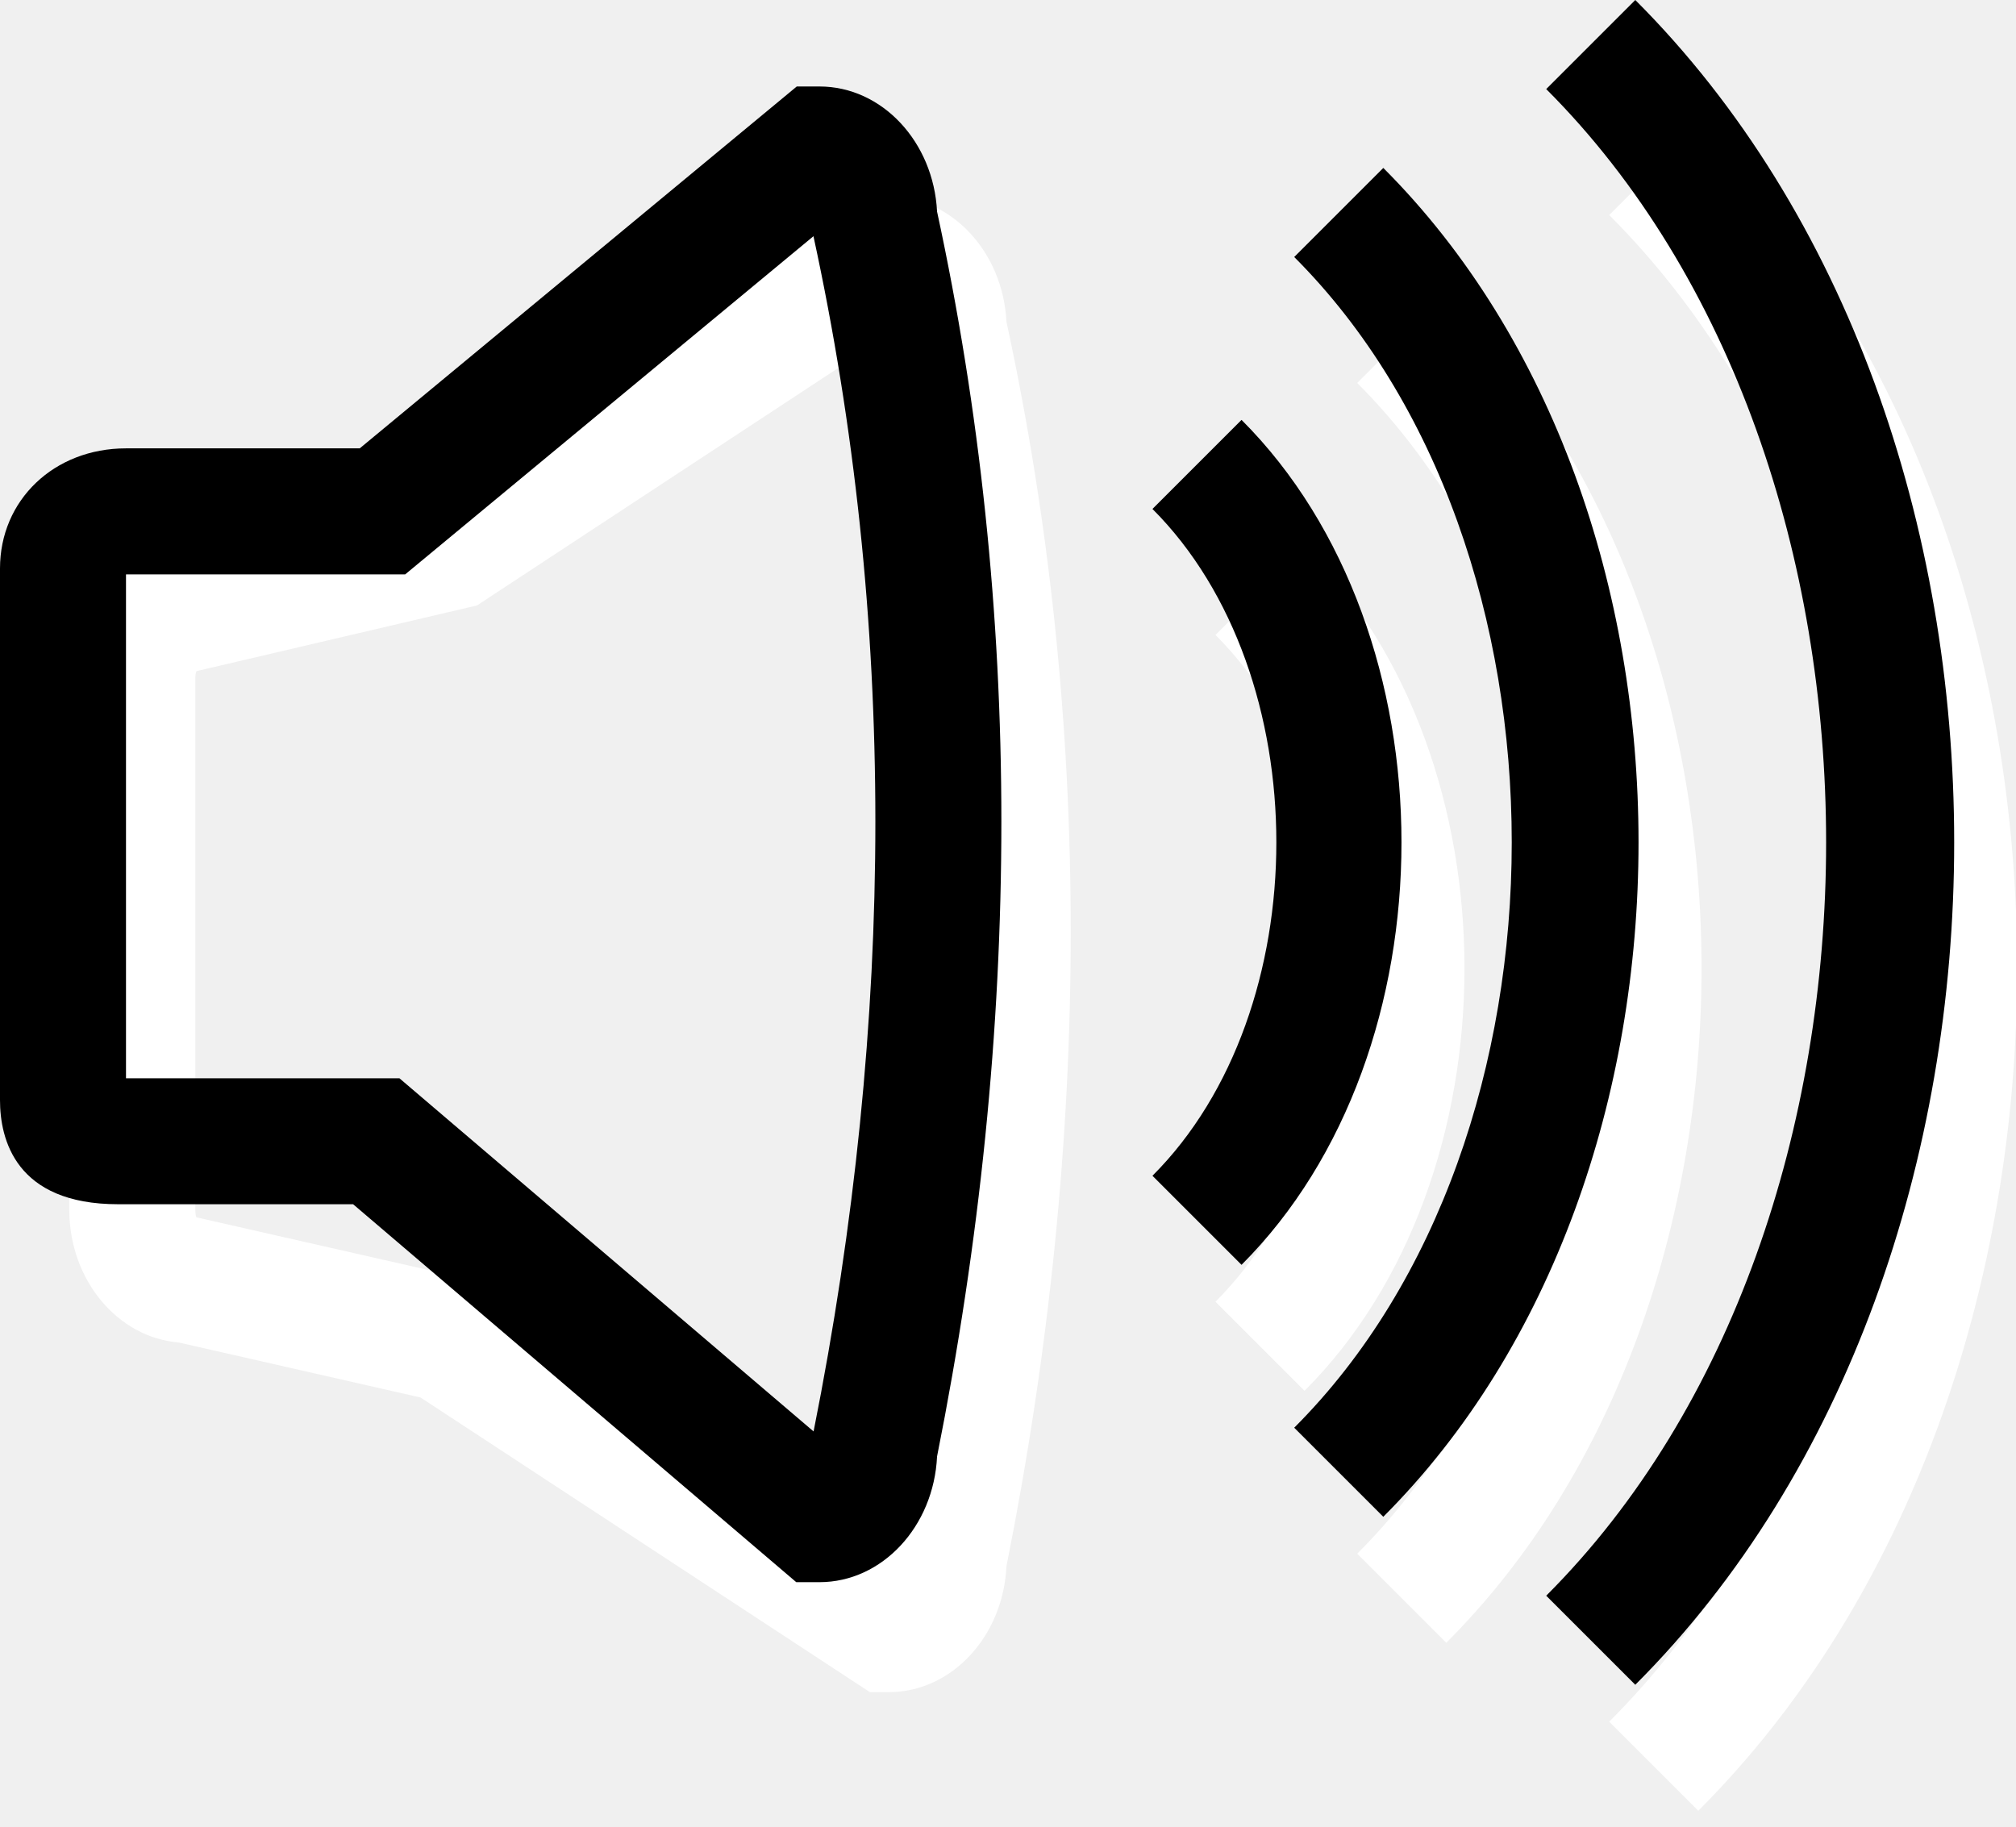
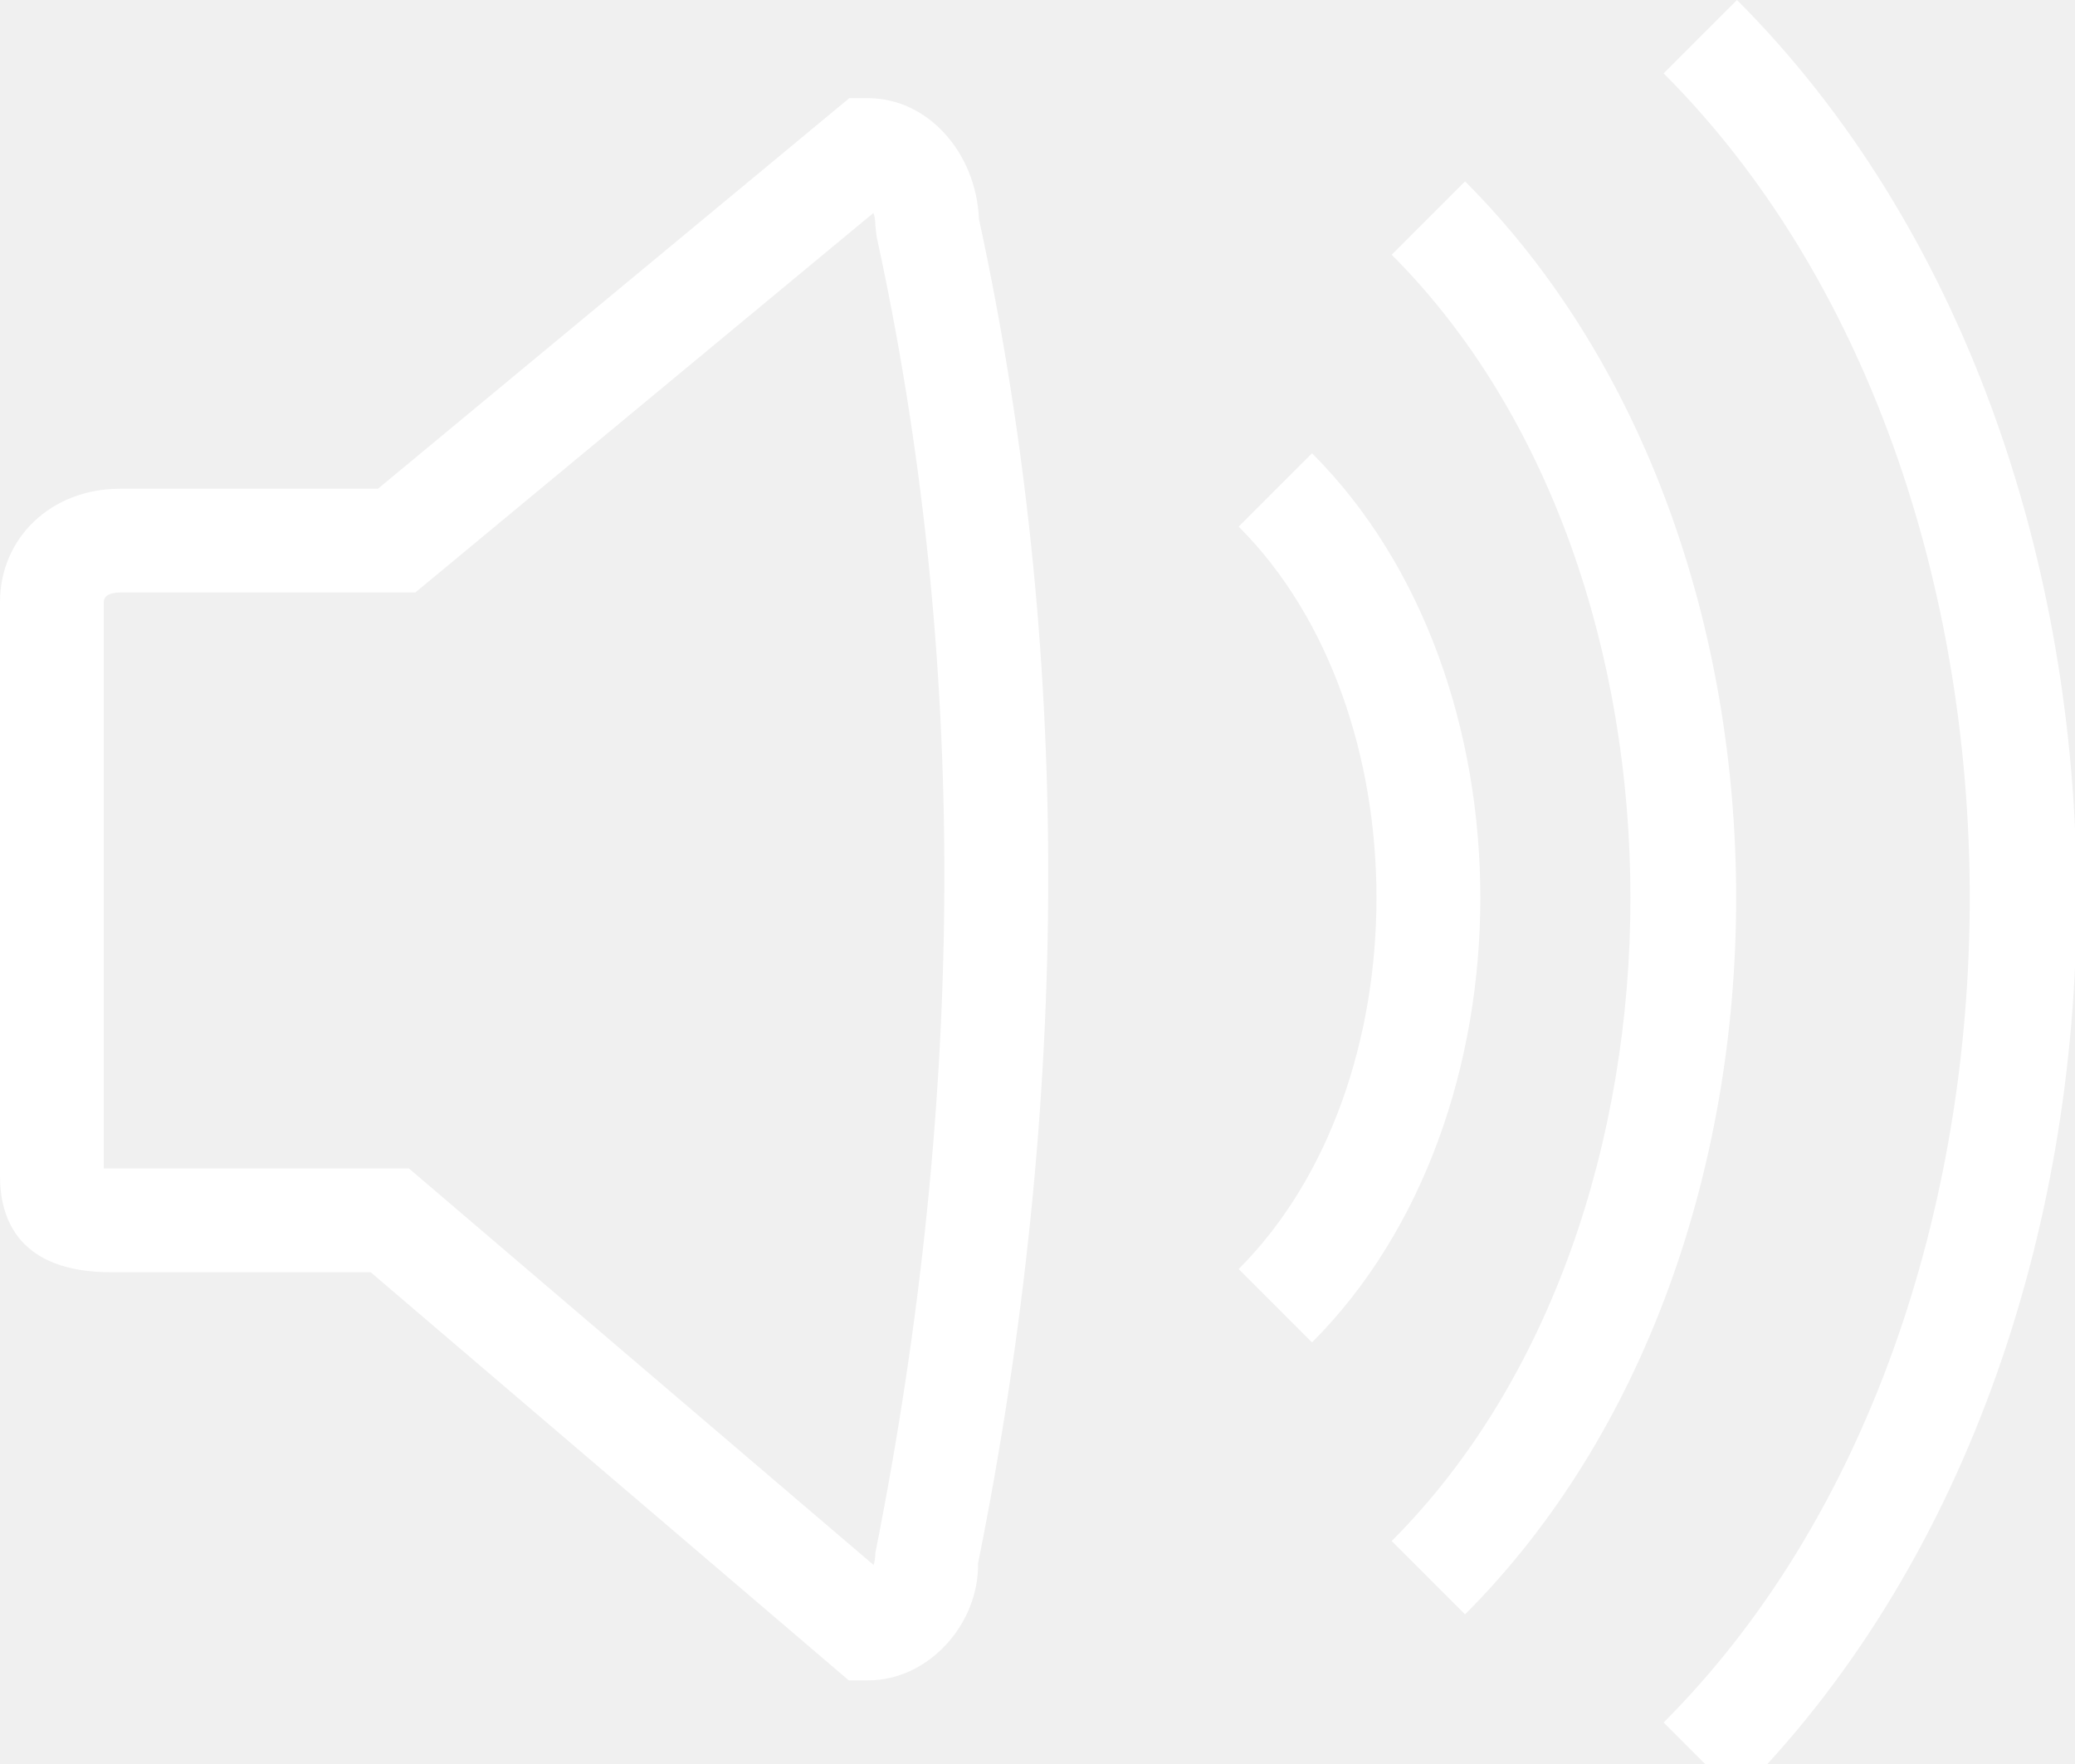
- <svg xmlns="http://www.w3.org/2000/svg" version="1.1" id="Layer_1" x="0px" y="0px" width="32px" height="29px" viewBox="0 0 32 29" enable-background="new 0 0 32 29" xml:space="preserve">
-   <g>
-     <path fill="#FFFFFF" d="M14.108,3.118h-0.299l-7.04,4.627L2.835,8.667C1.867,8.749,1.1,9.661,1.1,10.771v8.438   c0,1.111,0.768,2.025,1.738,2.104l3.837,0.873l7.133,4.678h0.299c0.998,0,1.816-0.885,1.868-1.996   c1.361-6.82,1.361-13.467,0-19.763C15.919,3.998,15.103,3.118,14.108,3.118z M13.998,24.557l-0.007,0.033l-6.52-4.275l-4.354-0.989   C3.107,19.297,3.1,19.258,3.1,19.209v-8.438c0-0.049,0.007-0.088,0.017-0.116l4.454-1.043l6.419-4.22l0.012,0.046   C15.329,11.515,15.327,17.948,13.998,24.557z" />
-     <path fill="#FFFFFF" d="M20.707,8.666l-1.414,1.414c2.622,2.622,2.622,7.964,0,10.586l1.414,1.414   C24.092,18.695,24.092,12.051,20.707,8.666z" />
-     <path fill="#FFFFFF" d="M22.957,4.666L21.543,6.08c4.604,4.604,4.604,13.982,0,18.586l1.414,1.414   C28.359,20.677,28.359,10.069,22.957,4.666z" />
-     <path fill="#FFFFFF" d="M26.957,2l-1.414,1.414c5.924,5.924,5.924,17.995,0,23.919l1.414,1.414   C33.706,21.998,33.706,8.749,26.957,2z" />
-   </g>
-   <g>
-     <path d="M13.007,1.373h-0.36L5.71,7.118H2c-1.141,0-2,0.82-2,1.907v8.439c0,0.618,0.243,1.654,1.875,1.654h3.73l7.034,6h0.368   c0.998,0,1.815-0.886,1.867-1.996c1.361-6.82,1.361-13.467,0-19.763C14.818,2.253,14.002,1.373,13.007,1.373z M12.914,22.725   l-6.573-5.606H2v-8h4.431l6.481-5.369C14.222,9.783,14.222,16.166,12.914,22.725z" />
-     <path d="M19.707,6.666L18.293,8.08c2.622,2.622,2.622,7.964,0,10.586l1.414,1.414C23.092,16.695,23.092,10.051,19.707,6.666z" />
-     <path d="M21.957,2.666L20.543,4.08c4.604,4.604,4.604,13.982,0,18.586l1.414,1.414C27.359,18.677,27.359,8.069,21.957,2.666z" />
-     <path d="M25.957,0l-1.414,1.414c5.924,5.924,5.924,17.995,0,23.919l1.414,1.414C32.706,19.998,32.706,6.749,25.957,0z" />
-   </g>
+ <svg xmlns="http://www.w3.org/2000/svg" version="1.1" x="0px" y="0px" width="20px" height="17px" viewBox="0 0 20 17" overflow="visible" enable-background="new 0 0 20 17" xml:space="preserve">
+   <defs>
+ </defs>
+   <path fill="#FFFFFF" d="M8.366,0.946h-0.18L3.643,4.71H1.156C0.497,4.71,0,5.18,0,5.804v5.529c0,0.423,0.187,0.928,1.073,0.928h2.5  l4.608,3.933h0.185c0.59,0,1.07-0.549,1.061-1.127c0.899-4.472,0.902-8.83,0.009-12.955C9.408,1.464,8.938,0.946,8.366,0.946z   M8.437,14.967c0,0.044-0.007,0.083-0.017,0.115l-4.478-3.821H1.073c-0.028,0-0.053,0-0.073-0.001V5.804  C1,5.719,1.109,5.71,1.156,5.71h2.847l4.416-3.658C8.43,2.085,8.437,2.125,8.437,2.171l0.012,0.107  C9.322,6.281,9.322,10.518,8.437,14.967z" />
+   <path fill="#FFFFFF" d="M12.646,4.368l-0.707,0.707c1.771,1.771,1.771,5.383,0,7.155l0.707,0.707  C14.809,10.773,14.809,6.53,12.646,4.368z" />
+   <path fill="#FFFFFF" d="M14.121,1.748l-0.707,0.707c3.068,3.07,3.068,9.326,0,12.396l0.707,0.707  C17.605,12.073,17.605,5.232,14.121,1.748z" />
+   <path fill="#FFFFFF" d="M16.742,0l-0.707,0.707c3.934,3.936,3.934,11.957,0,15.893l0.707,0.707C21.107,12.939,21.107,4.367,16.742,0  z" />
</svg>
